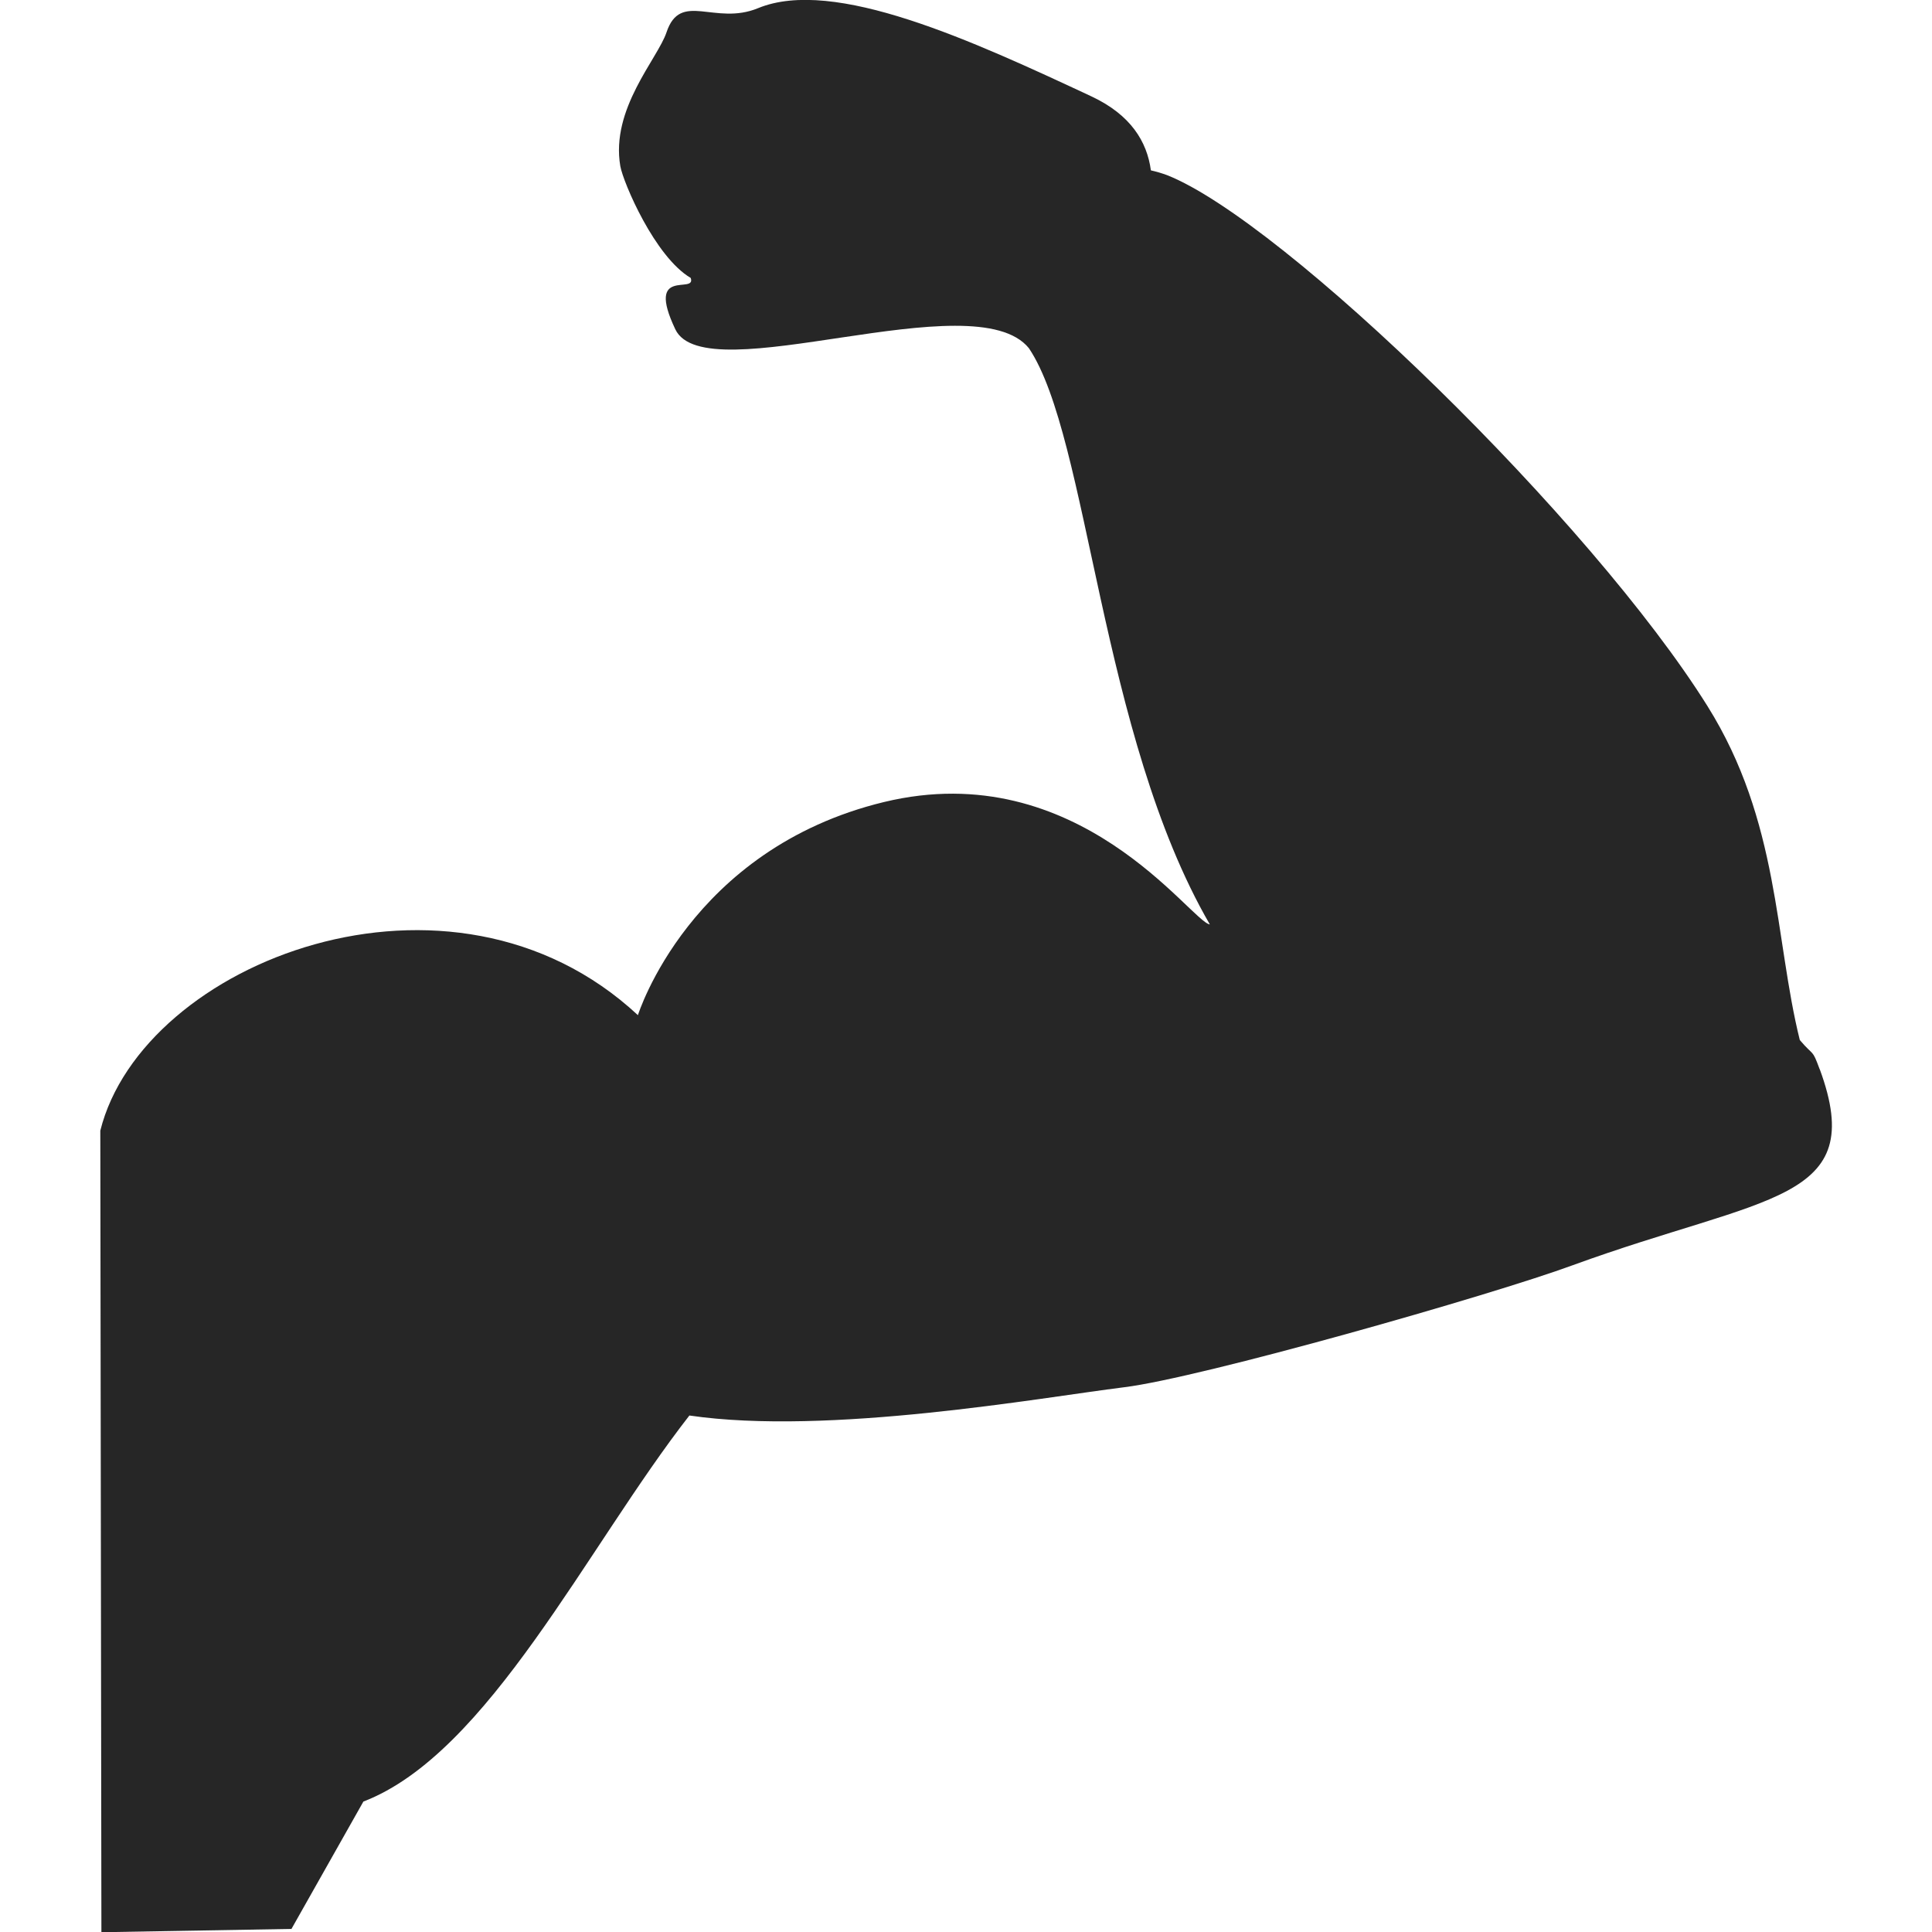
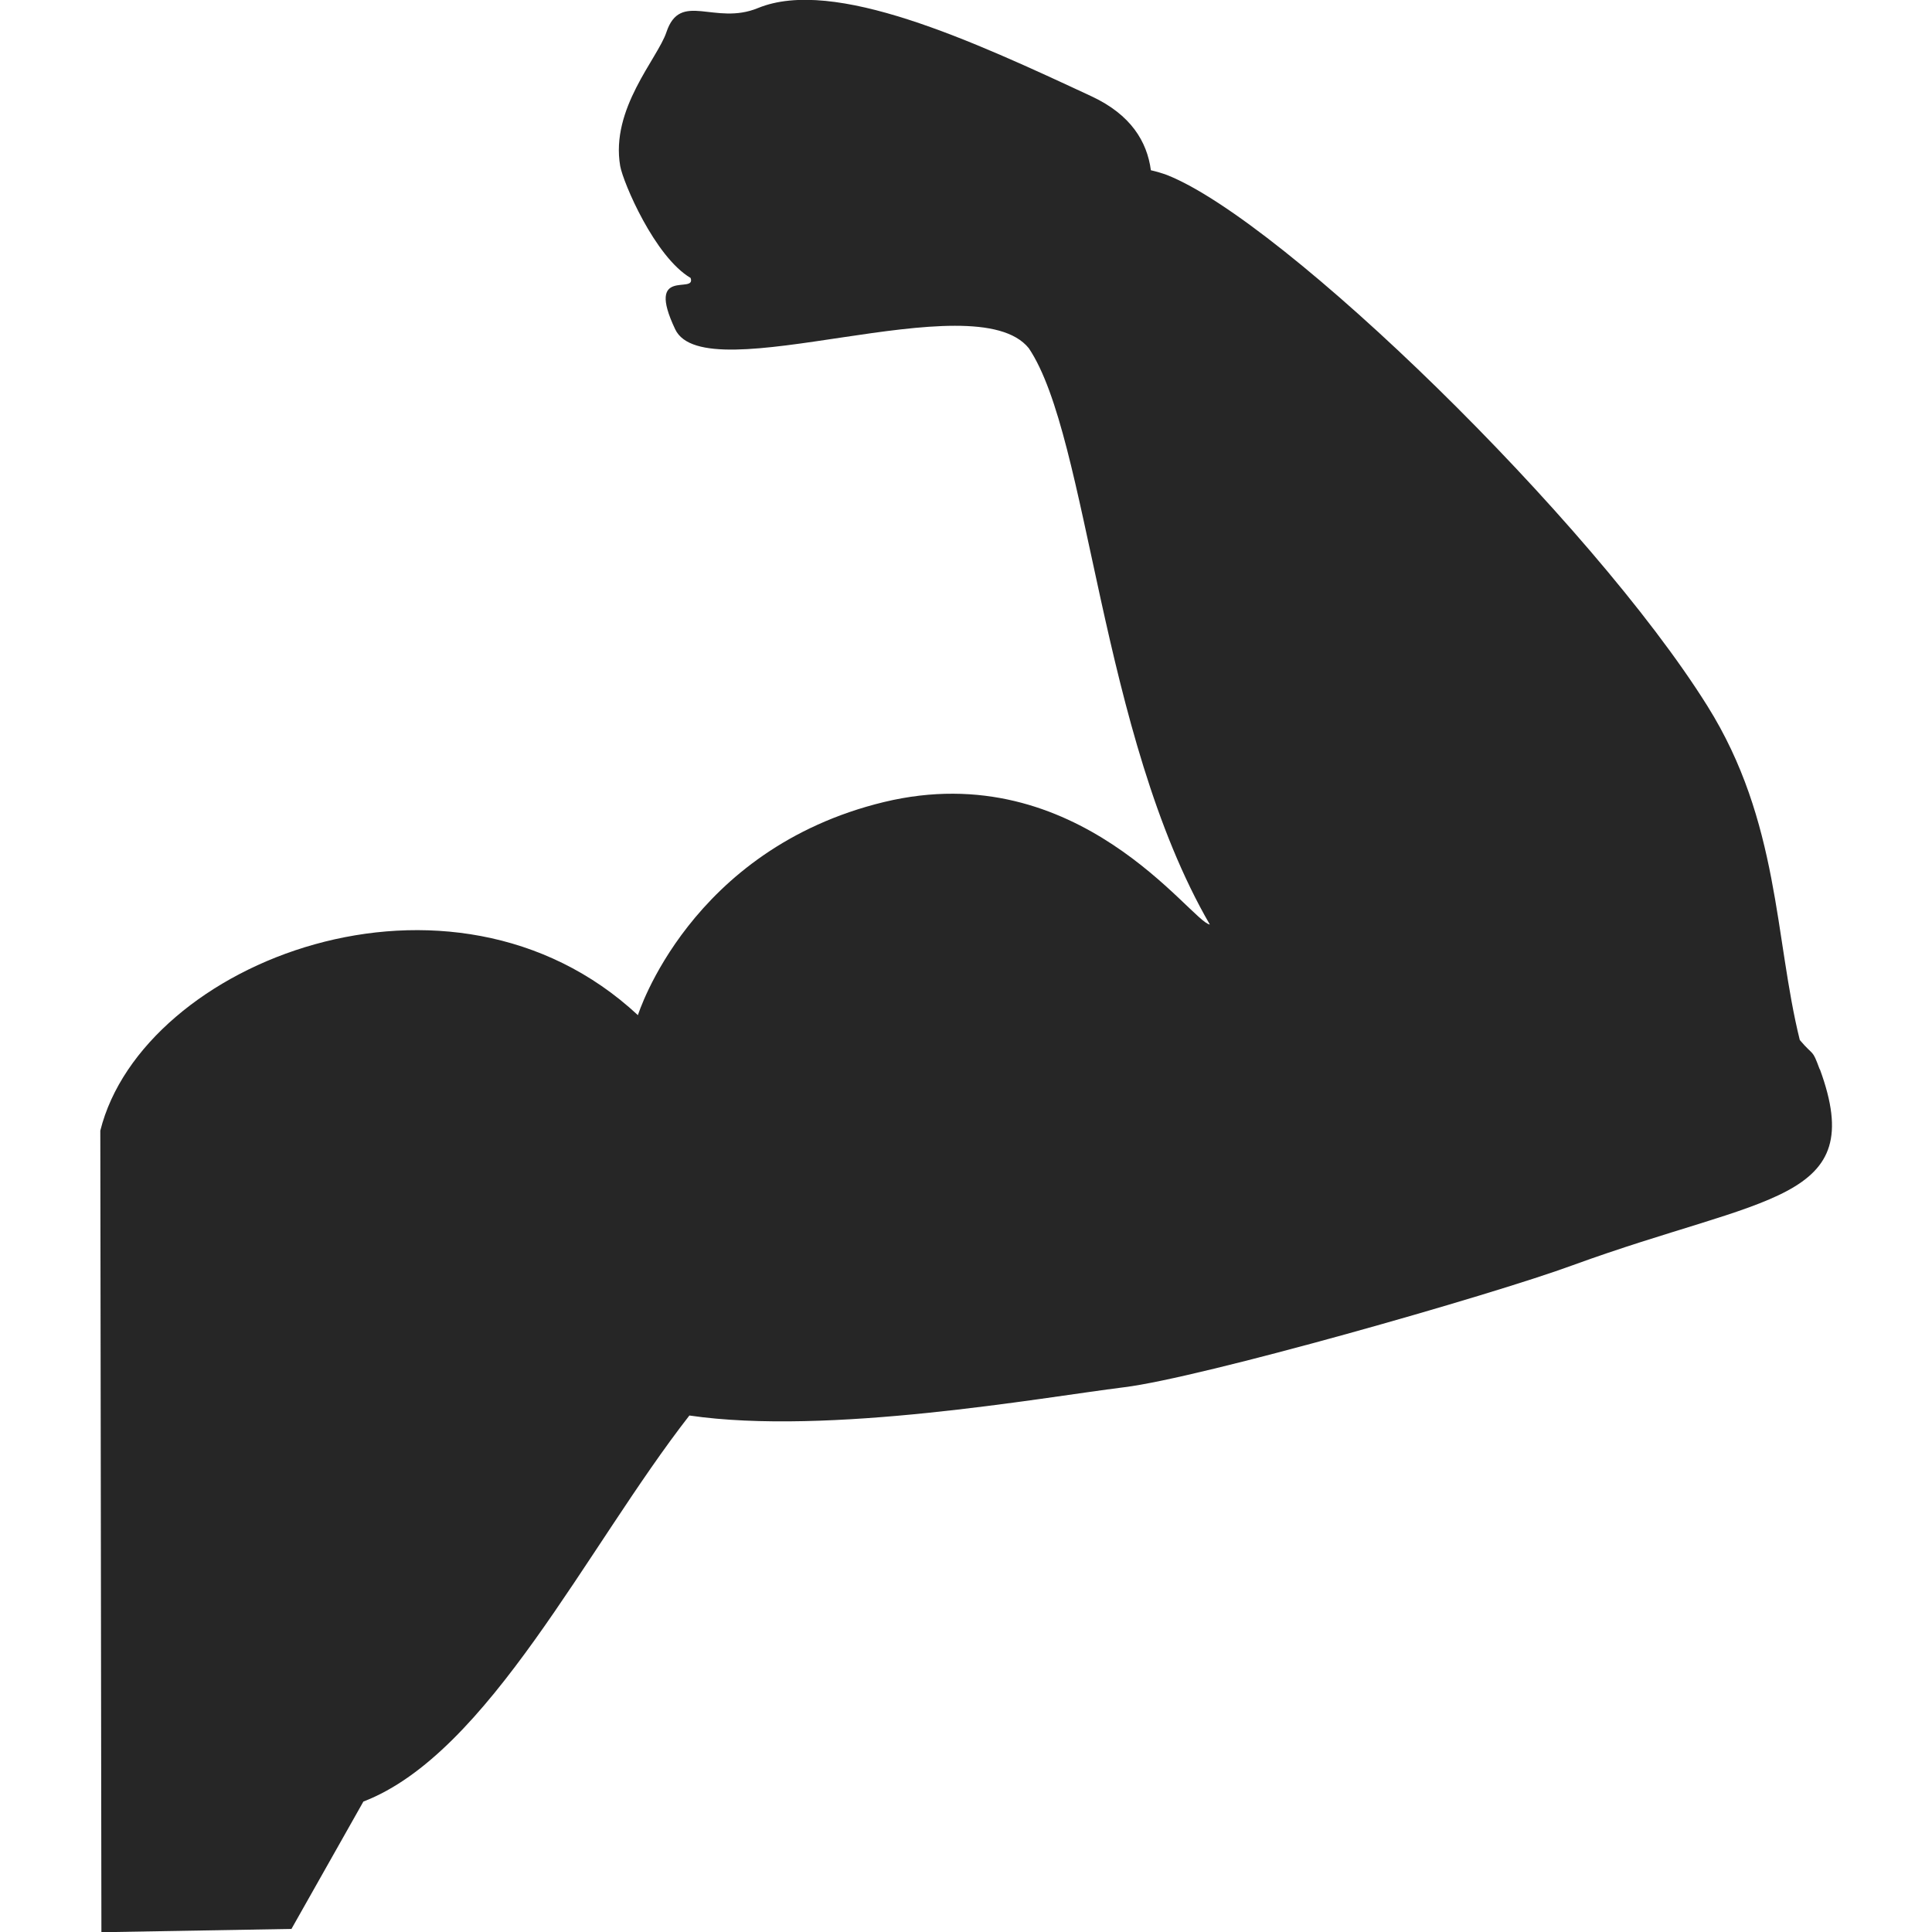
<svg xmlns="http://www.w3.org/2000/svg" viewBox="0 0 17.566 17.566">
-   <path d="M16.544 9.72c-.07-.19-.05-.11-.18-.264-.23-.926-.182-1.986-.84-3.037C14.467 4.73 11.67 2.01 10.61 1.592a1.187 1.187 0 0 0-.146-.043c-.035-.262-.184-.504-.535-.67C8.84.37 7.584-.21 6.893.074c-.394.163-.706-.16-.833.22-.08.24-.51.695-.42 1.217.027.15.314.824.64 1.016.054.154-.414-.11-.14.467s2.72-.44 3.215.172C9.9 3.978 10 6.68 11 8.405c-.17-.022-1.192-1.54-2.962-1.113C6.27 7.72 5.8 9.23 5.8 9.23 4.1 7.648 1.295 8.744.912 10.28l.01 7.288 1.728-.03.654-1.158c1.137-.437 2.03-2.312 2.964-3.51 1.265.185 3.196-.163 3.953-.257.694-.085 3.33-.834 4.08-1.11 1.755-.64 2.69-.568 2.245-1.78z" fill="#262626" />
+   <path d="M16.544 9.72c-.07-.19-.05-.11-.18-.264-.23-.926-.182-1.986-.84-3.037-1.057-1.69-3.854-4.41-4.914-4.828a1.187 1.187 0 0 0-.146-.043c-.035-.263-.184-.505-.535-.67C8.84.37 7.583-.21 6.892.073c-.394.163-.706-.16-.833.22-.08.24-.51.695-.42 1.217.027.15.314.825.64 1.017.054.154-.414-.11-.14.467s2.72-.44 3.215.172C9.9 3.978 10 6.68 11 8.406c-.17-.023-1.192-1.54-2.962-1.114C6.27 7.72 5.8 9.23 5.8 9.23 4.1 7.648 1.295 8.744.912 10.28l.01 7.288 1.728-.03.654-1.158c1.137-.437 2.03-2.312 2.964-3.51 1.265.185 3.196-.163 3.953-.257.695-.085 3.33-.834 4.08-1.11 1.756-.64 2.69-.568 2.246-1.78z" fill="#262626" />
</svg>
